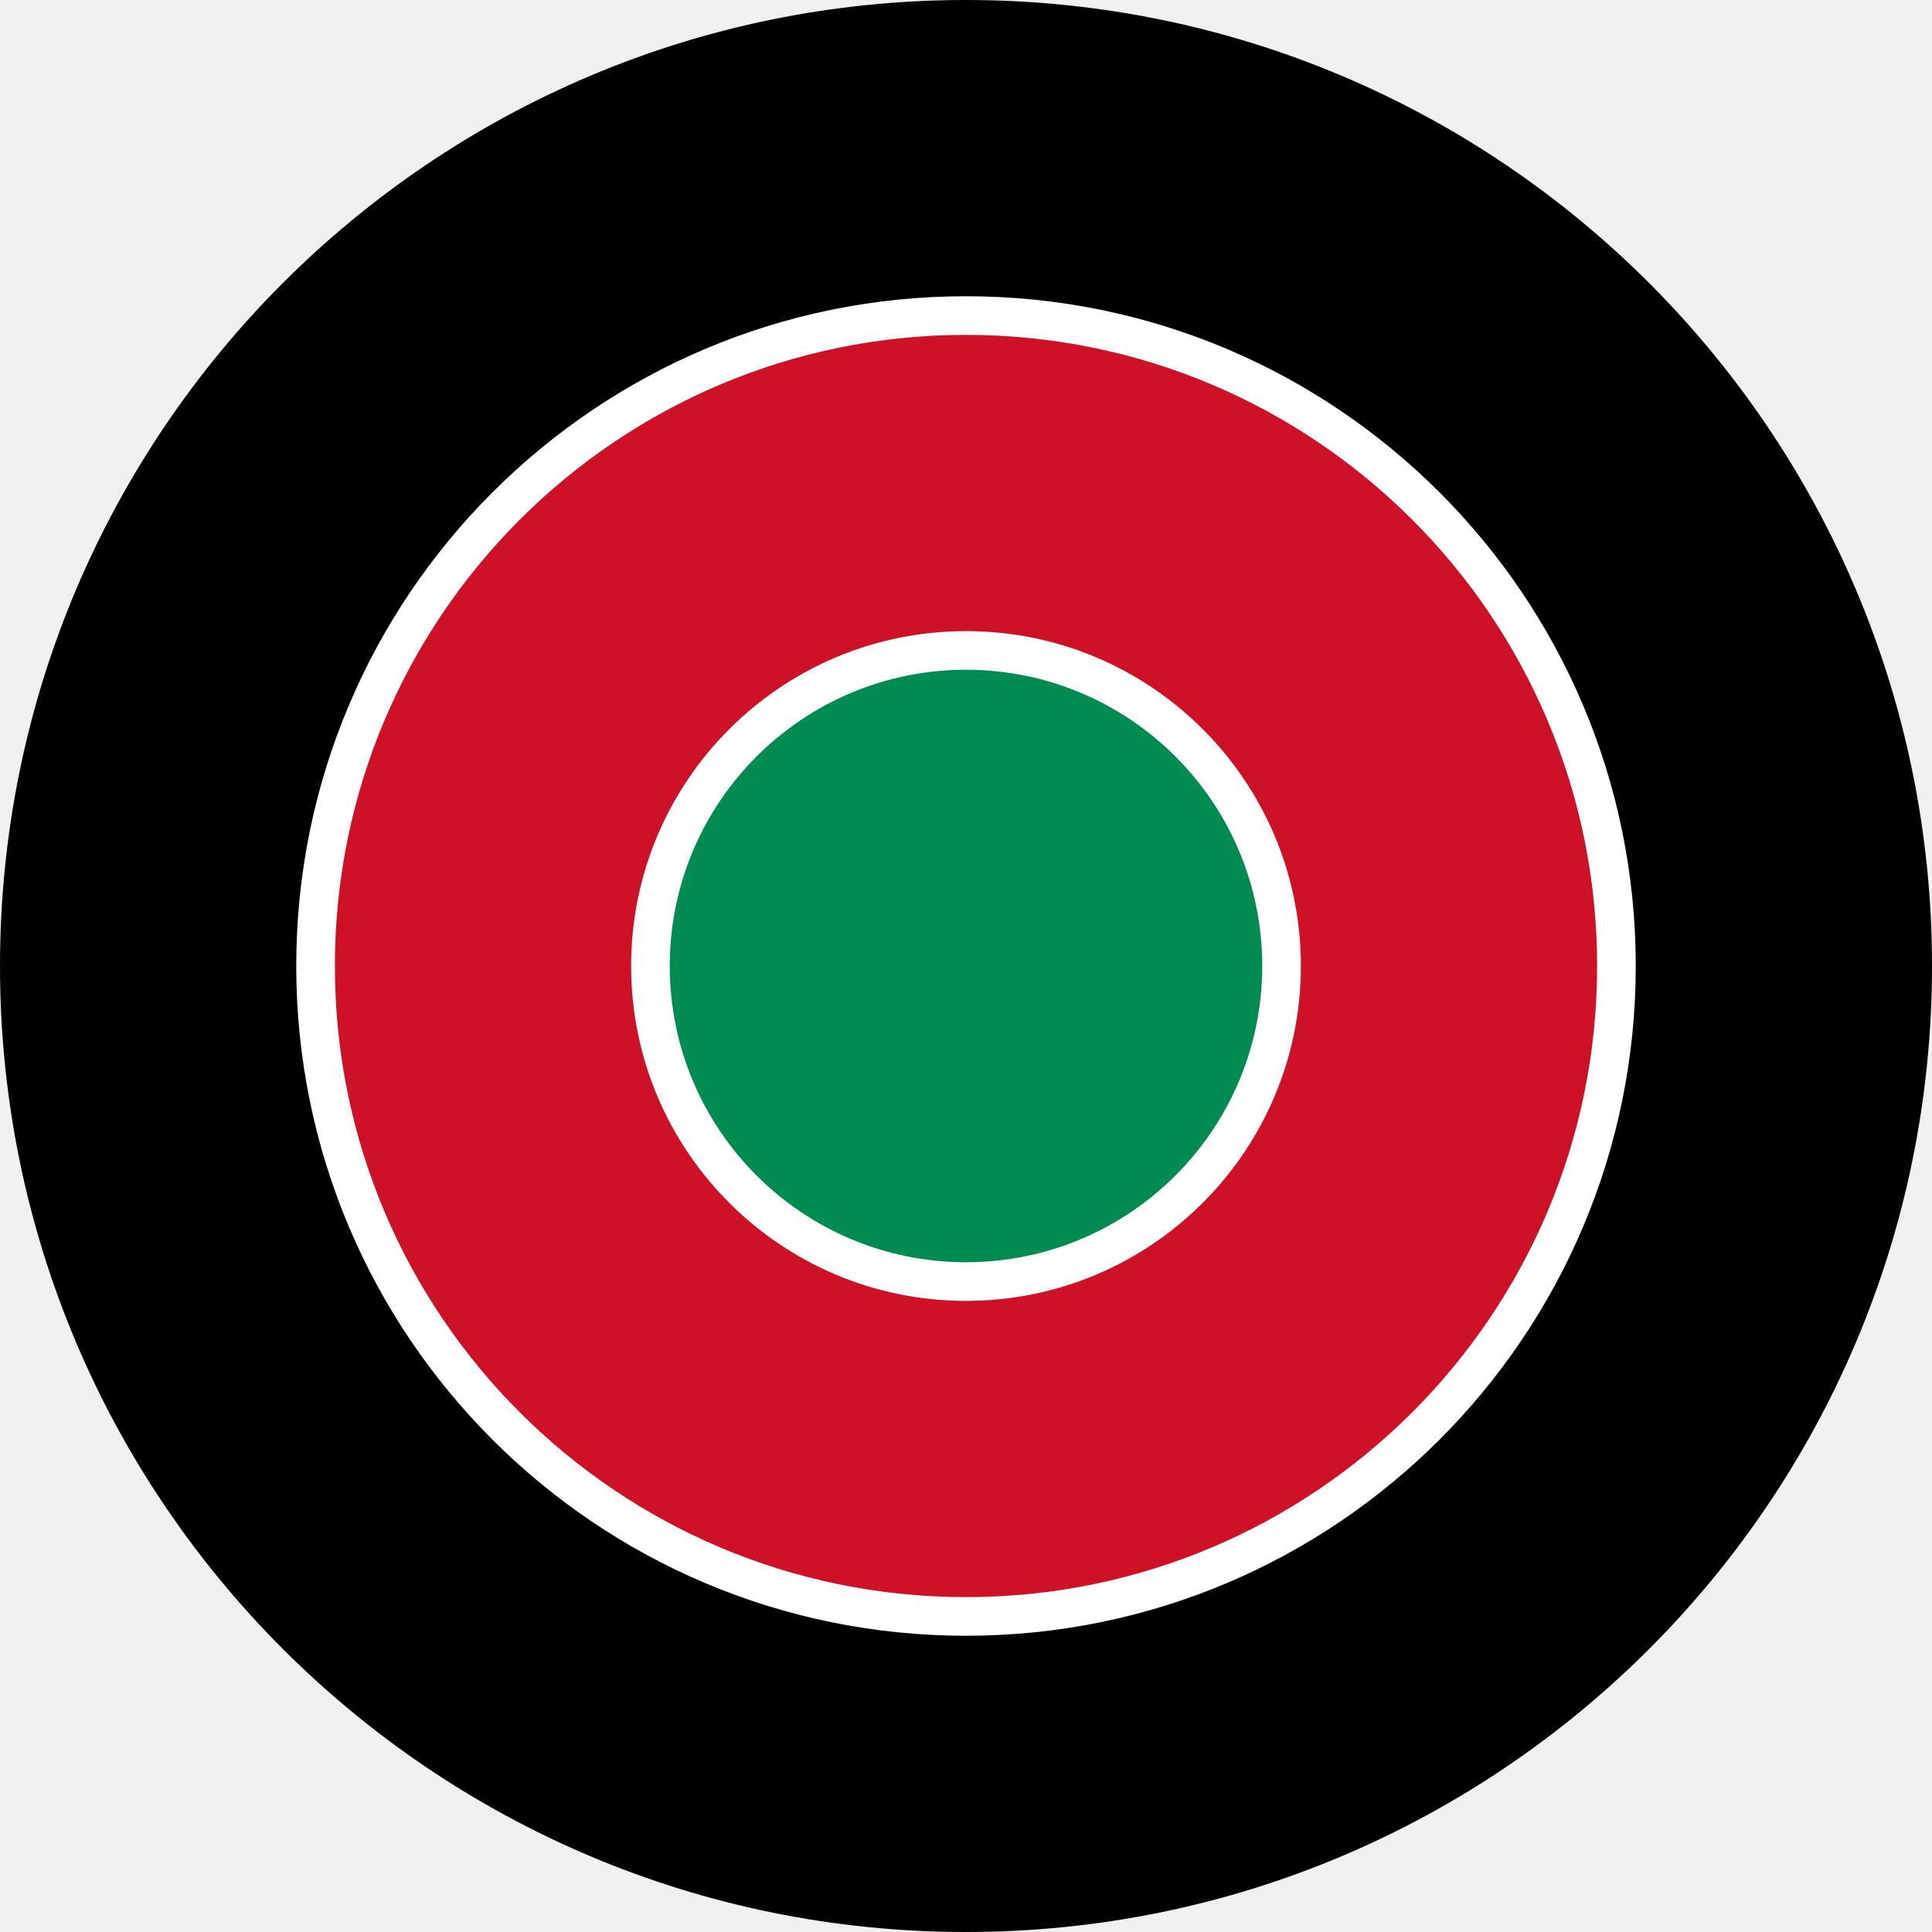
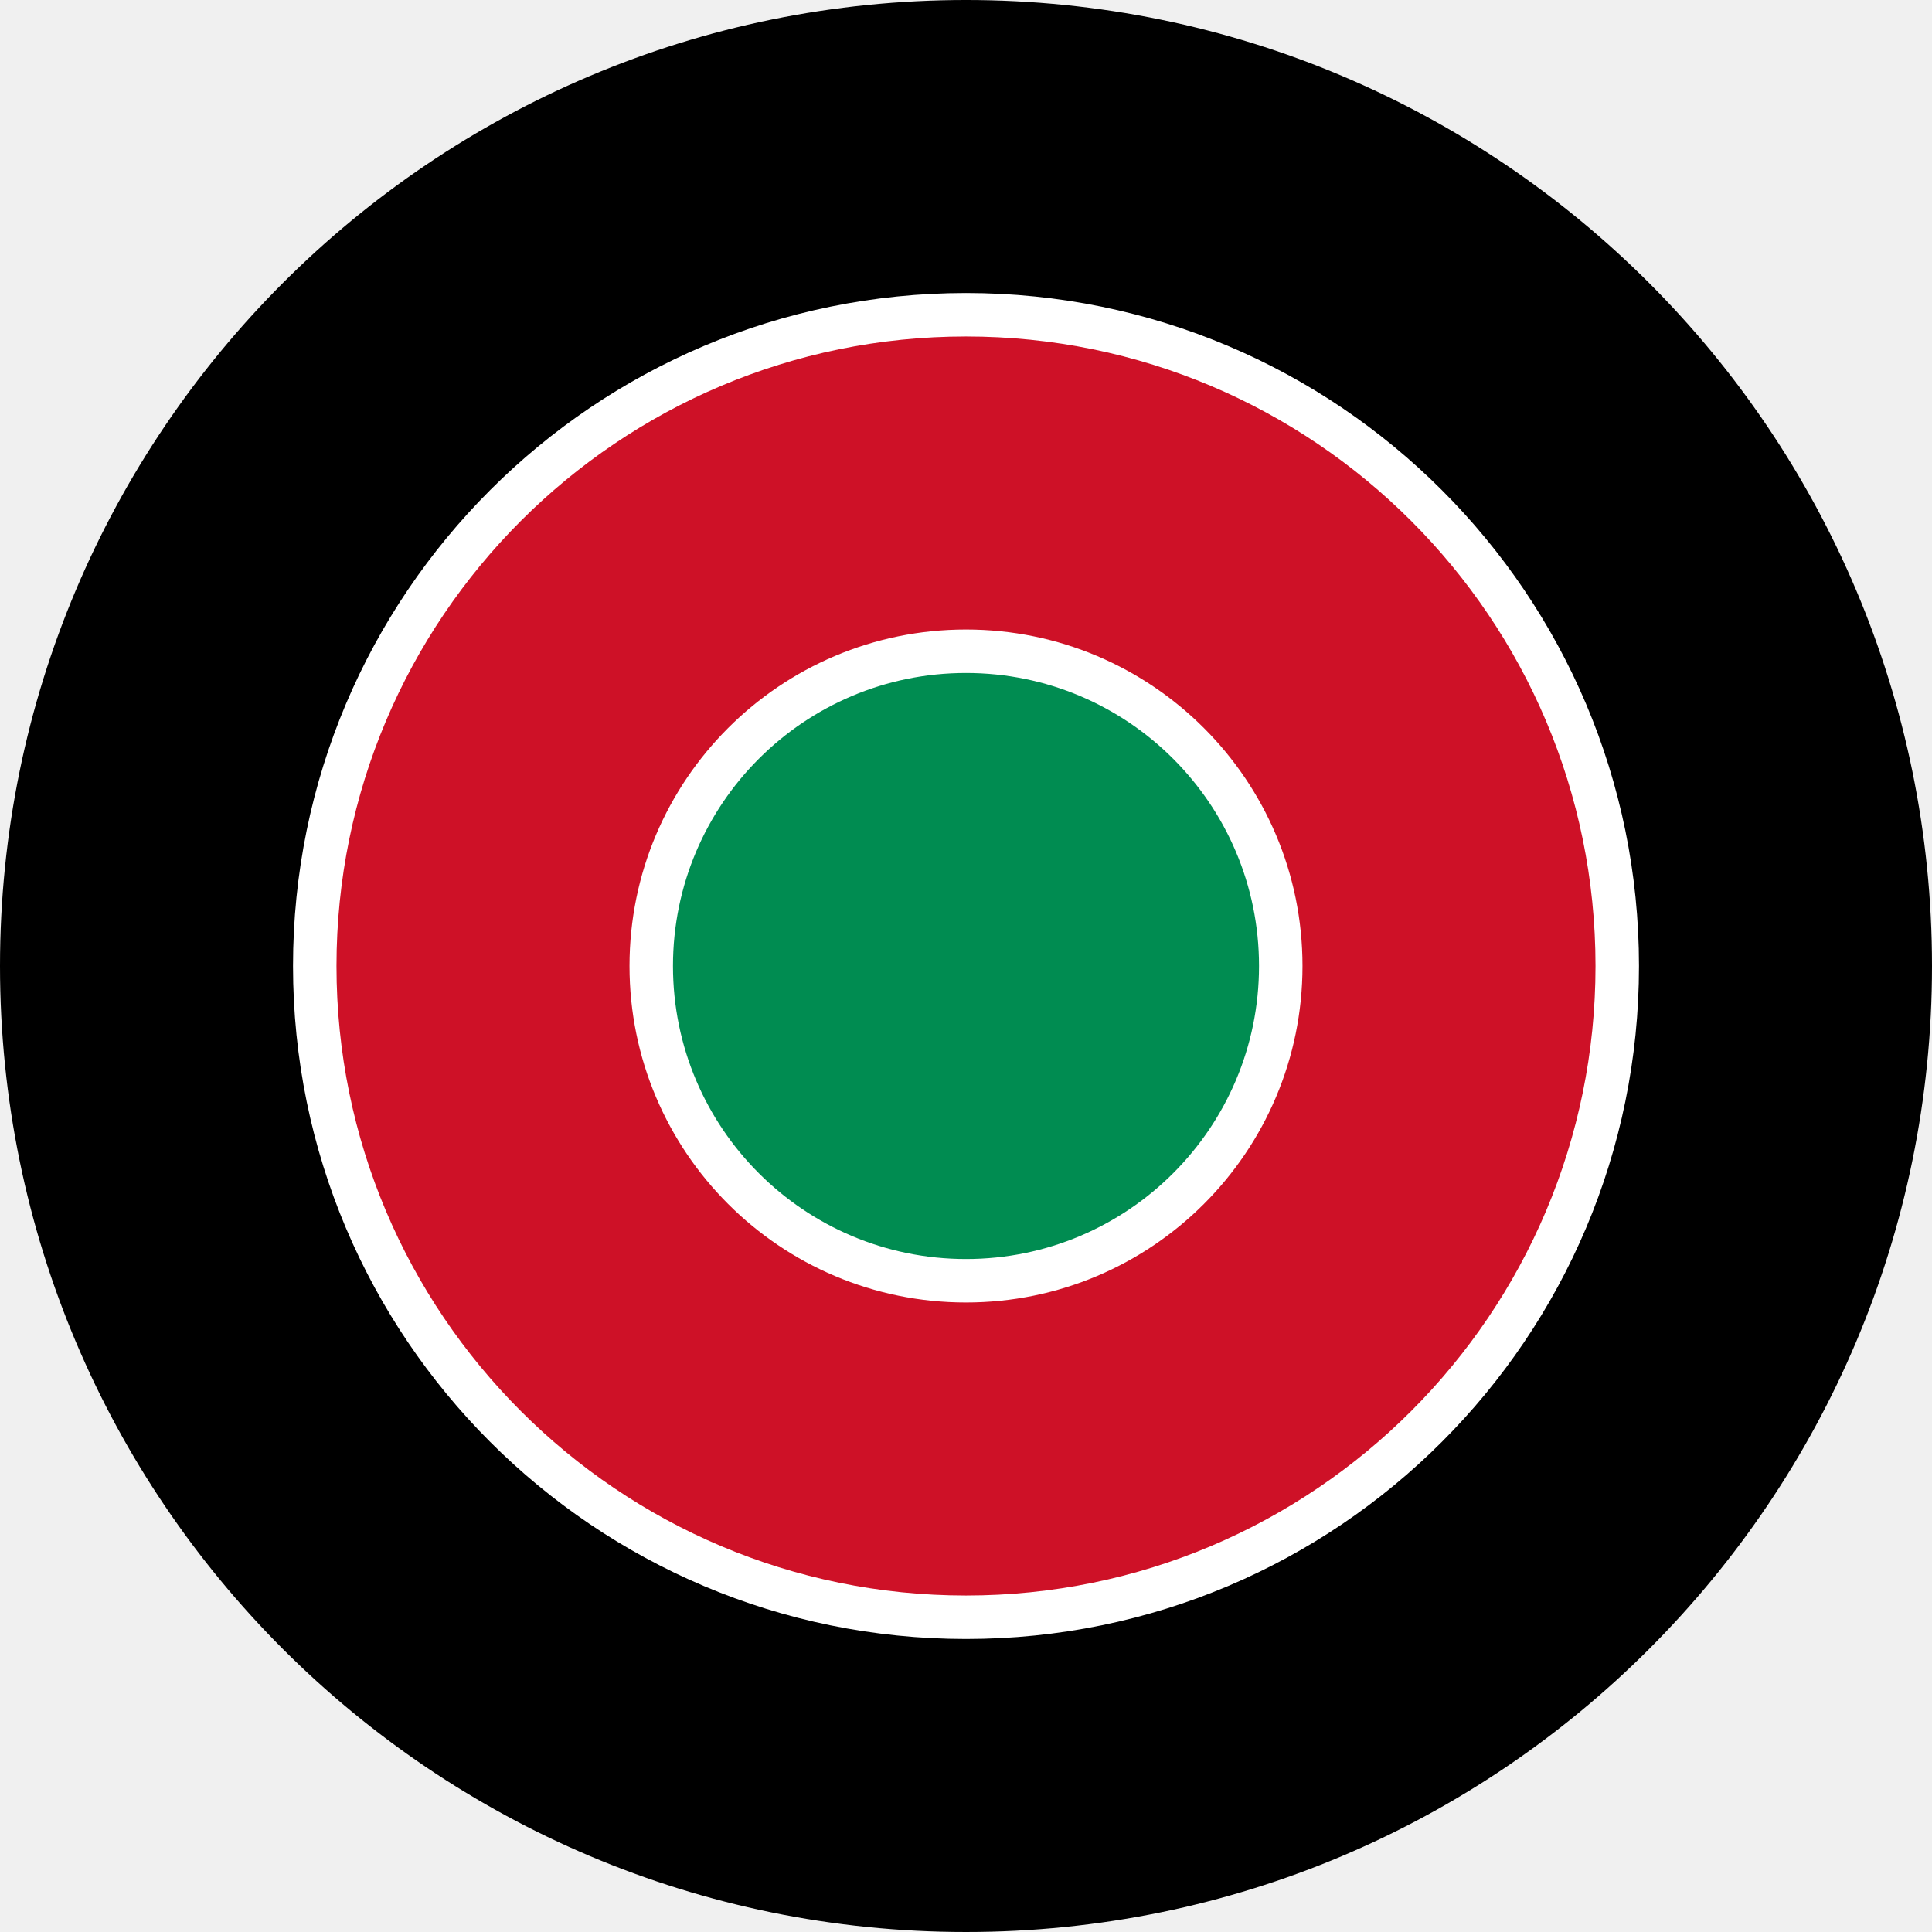
<svg xmlns="http://www.w3.org/2000/svg" width="1800" height="1800" viewBox="0 0 476.25 476.25" version="1.1" id="svg8">
  <defs id="defs2" />
  <g id="layer1" transform="translate(-444.878,-608.8304)">
    <path id="path3" style="fill:#000000;stroke-width:13.024;stroke-linecap:round;stroke-linejoin:round;stroke-miterlimit:155;paint-order:stroke fill markers" d="m 444.878,846.955 c 0,-131.513 106.612,-238.125 238.125,-238.125 131.513,0 238.125,106.612 238.125,238.125 0,131.513 -106.612,238.125 -238.125,238.125 -131.513,0 -238.125,-106.612 -238.125,-238.125 z" />
-     <path id="path1" style="fill:#ffffff;fill-opacity:1;stroke-width:9.03;stroke-linecap:round;stroke-linejoin:round;stroke-miterlimit:155;paint-order:stroke fill markers" d="m 517.903,846.955 c 0,91.182 73.918,165.1 165.1,165.1 91.182,0 165.1,-73.918 165.1,-165.1 0,-91.182 -73.918,-165.1 -165.1,-165.1 -91.182,0 -165.1,73.918 -165.1,165.1 z" />
-     <path id="circle8" style="fill:#ce1127;stroke-width:8.509;stroke-linecap:round;stroke-linejoin:round;stroke-miterlimit:155;paint-order:stroke fill markers;fill-opacity:1" d="m 527.428,846.955 c 0,85.922 69.653,155.575 155.575,155.575 85.922,0 155.575,-69.653 155.575,-155.575 0,-85.922 -69.653,-155.575 -155.575,-155.575 -85.922,0 -155.575,69.653 -155.575,155.575 z" />
-     <path id="path2" style="fill:#ffffff;fill-opacity:1;stroke-width:4.515;stroke-linecap:round;stroke-linejoin:round;stroke-miterlimit:155;paint-order:stroke fill markers" d="m 600.453,846.955 c 0,45.591 36.959,82.55 82.55,82.55 45.591,0 82.55,-36.959 82.55,-82.55 0,-45.591 -36.959,-82.55 -82.55,-82.55 -45.591,0 -82.55,36.959 -82.55,82.55 z" />
-     <path id="circle9" style="fill:#008c51;stroke-width:3.994;stroke-linecap:round;stroke-linejoin:round;stroke-miterlimit:155;paint-order:stroke fill markers;fill-opacity:1" d="m 609.978,846.955 c 0,40.331 32.694,73.025 73.025,73.025 40.331,0 73.025,-32.694 73.025,-73.025 0,-40.331 -32.694,-73.025 -73.025,-73.025 -40.331,0 -73.025,32.694 -73.025,73.025 z" />
+     <path id="path1" style="fill:#ffffff;fill-opacity:1;stroke-width:9.073;stroke-linecap:round;stroke-linejoin:round;stroke-miterlimit:155;paint-order:stroke fill markers" d="m 517.109,846.955 c 0,91.621 74.273,165.894 165.894,165.894 91.621,0 165.894,-74.273 165.894,-165.894 0,-91.621 -74.273,-165.894 -165.894,-165.894 -91.621,0 -165.894,74.273 -165.894,165.894 z" />
+     <path id="circle8" style="fill:#ce1127;fill-opacity:1;stroke-width:8.487;stroke-linecap:round;stroke-linejoin:round;stroke-miterlimit:155;paint-order:stroke fill markers" d="m 527.825,846.955 c 0,85.703 69.476,155.178 155.178,155.178 85.703,0 155.178,-69.476 155.178,-155.178 0,-85.703 -69.476,-155.178 -155.178,-155.178 -85.703,0 -155.178,69.476 -155.178,155.178 z" />
+     <path id="path2" style="fill:#ffffff;fill-opacity:1;stroke-width:4.537;stroke-linecap:round;stroke-linejoin:round;stroke-miterlimit:155;paint-order:stroke fill markers" d="m 600.056,846.955 c 0,45.81 37.137,82.947 82.947,82.947 45.81,0 82.947,-37.137 82.947,-82.947 0,-45.81 -37.137,-82.947 -82.947,-82.947 -45.81,0 -82.947,37.137 -82.947,82.947 z" />
+     <path id="circle9" style="fill:#008c51;fill-opacity:1;stroke-width:3.95;stroke-linecap:round;stroke-linejoin:round;stroke-miterlimit:155;paint-order:stroke fill markers" d="m 610.772,846.955 c 0,39.892 32.339,72.231 72.231,72.231 39.892,0 72.231,-32.339 72.231,-72.231 0,-39.892 -32.339,-72.231 -72.231,-72.231 -39.892,0 -72.231,32.339 -72.231,72.231 z" />
  </g>
</svg>
